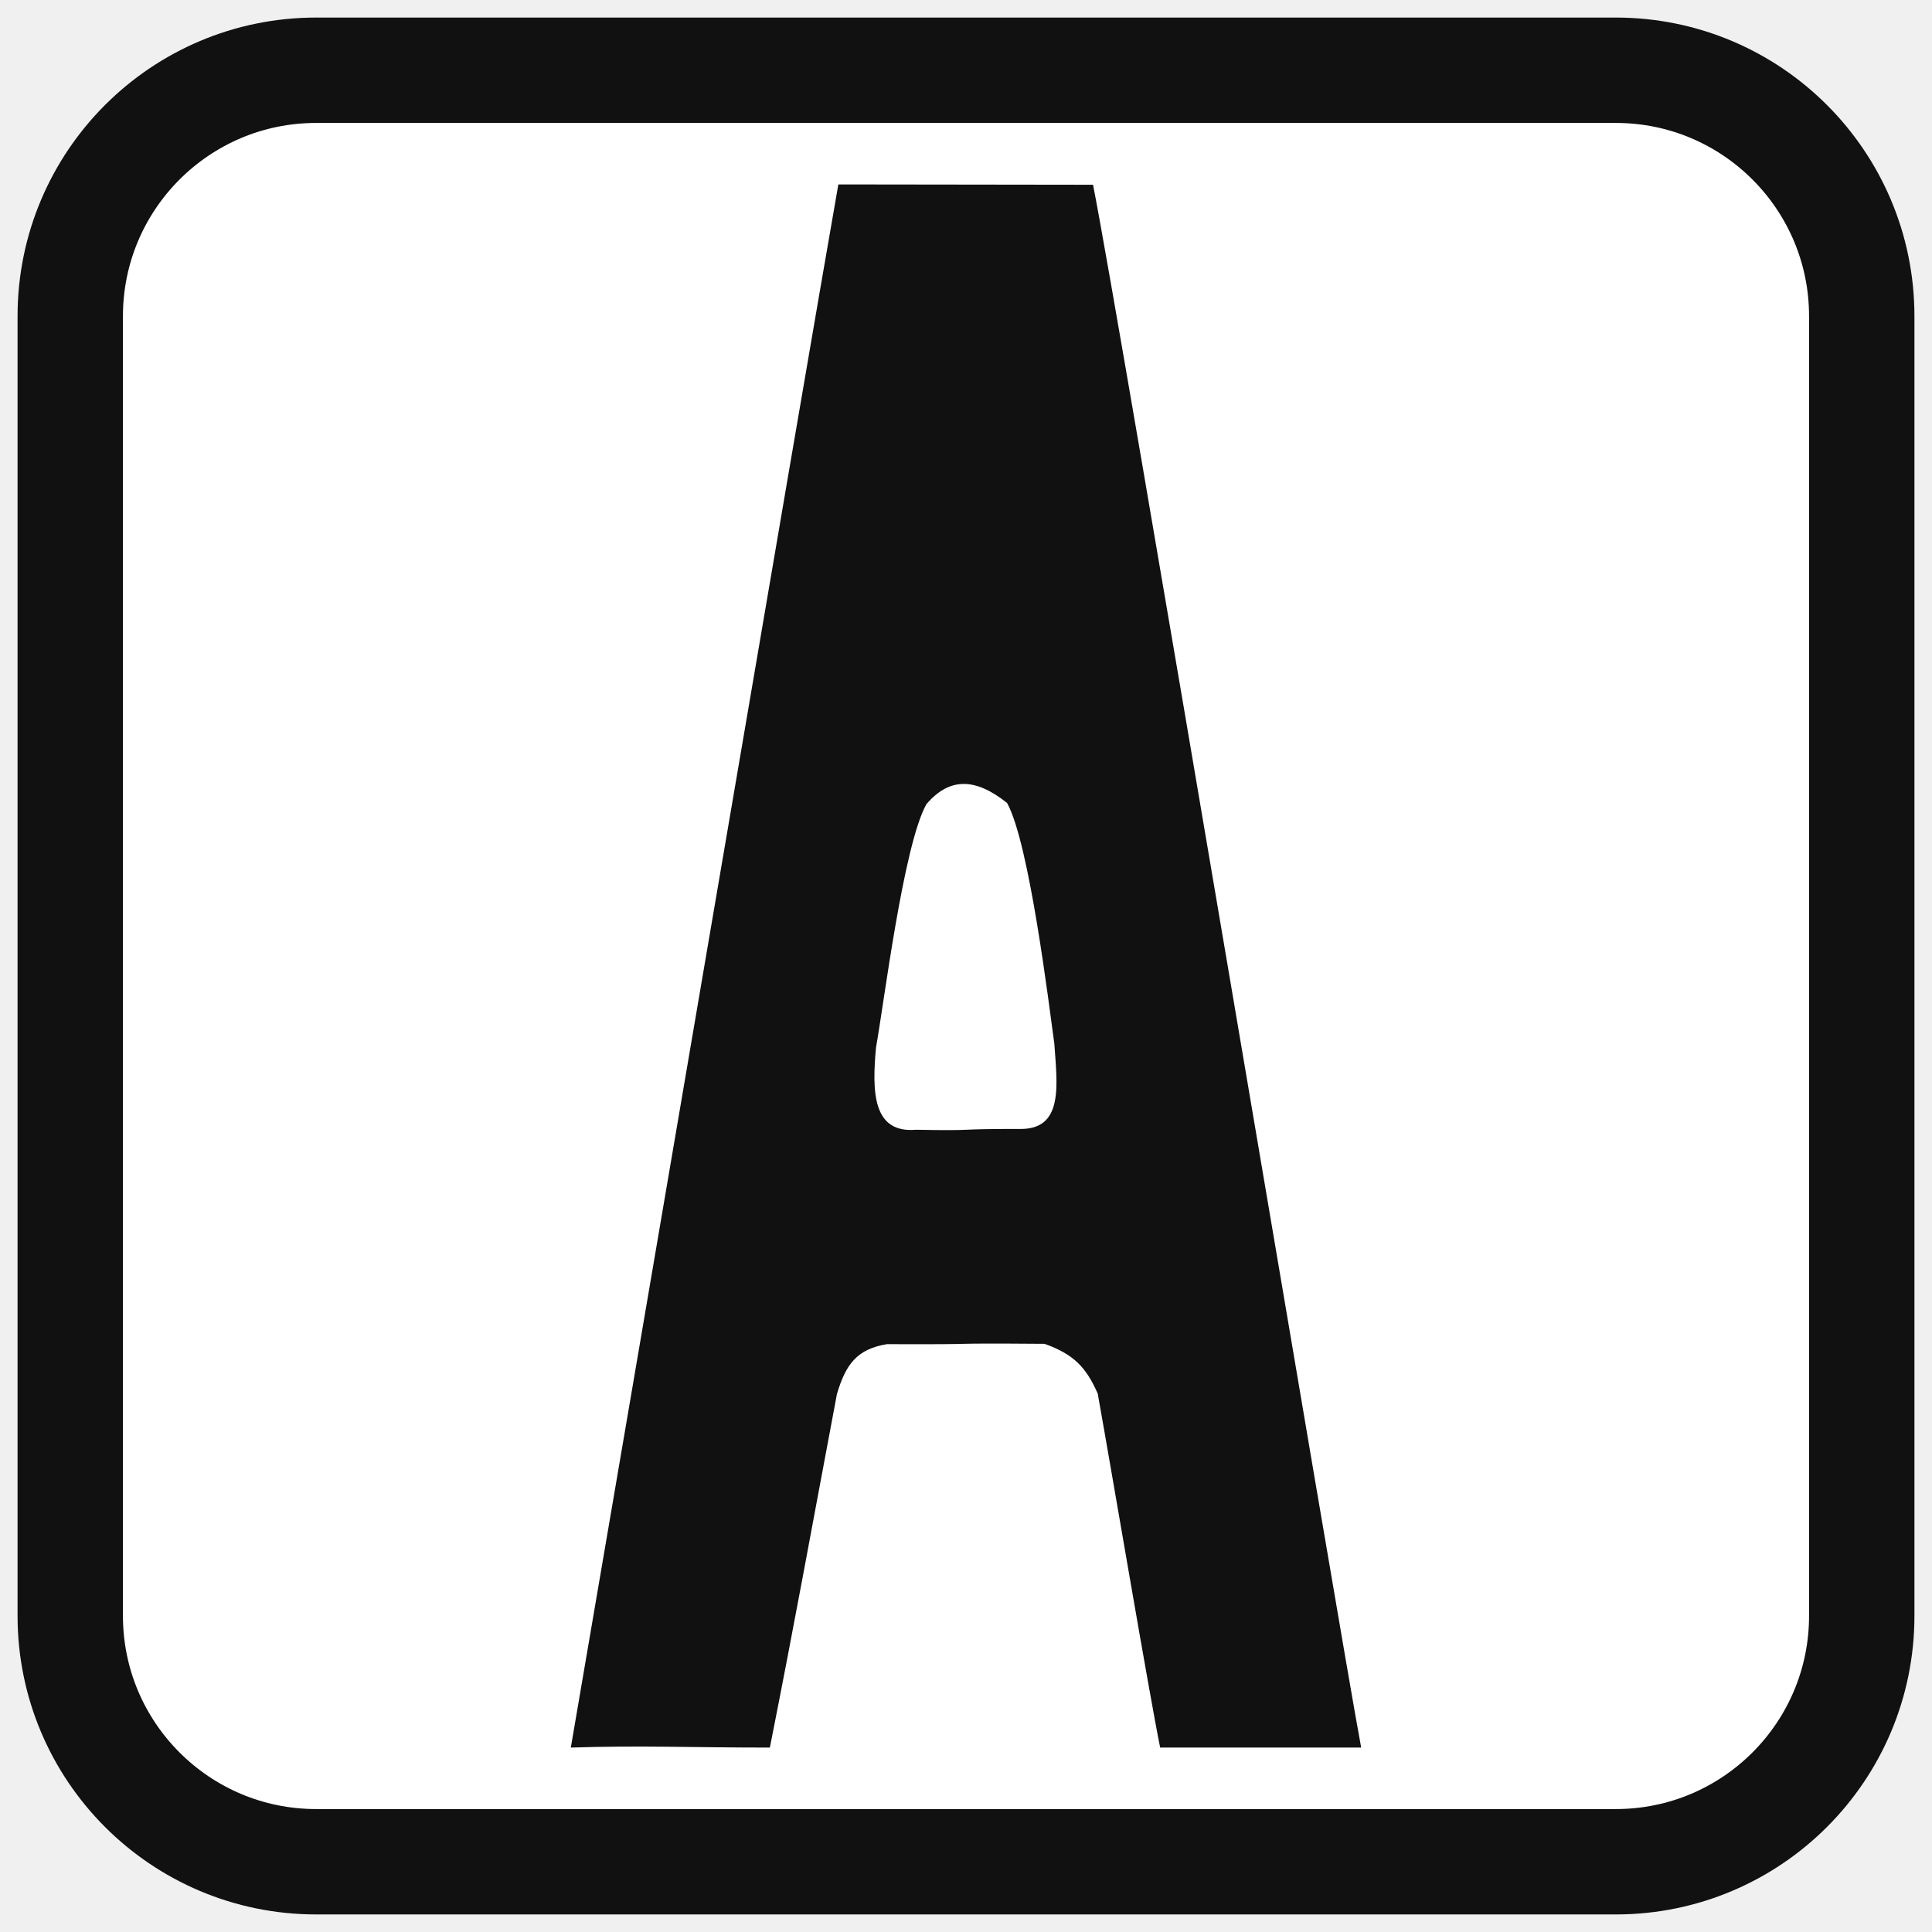
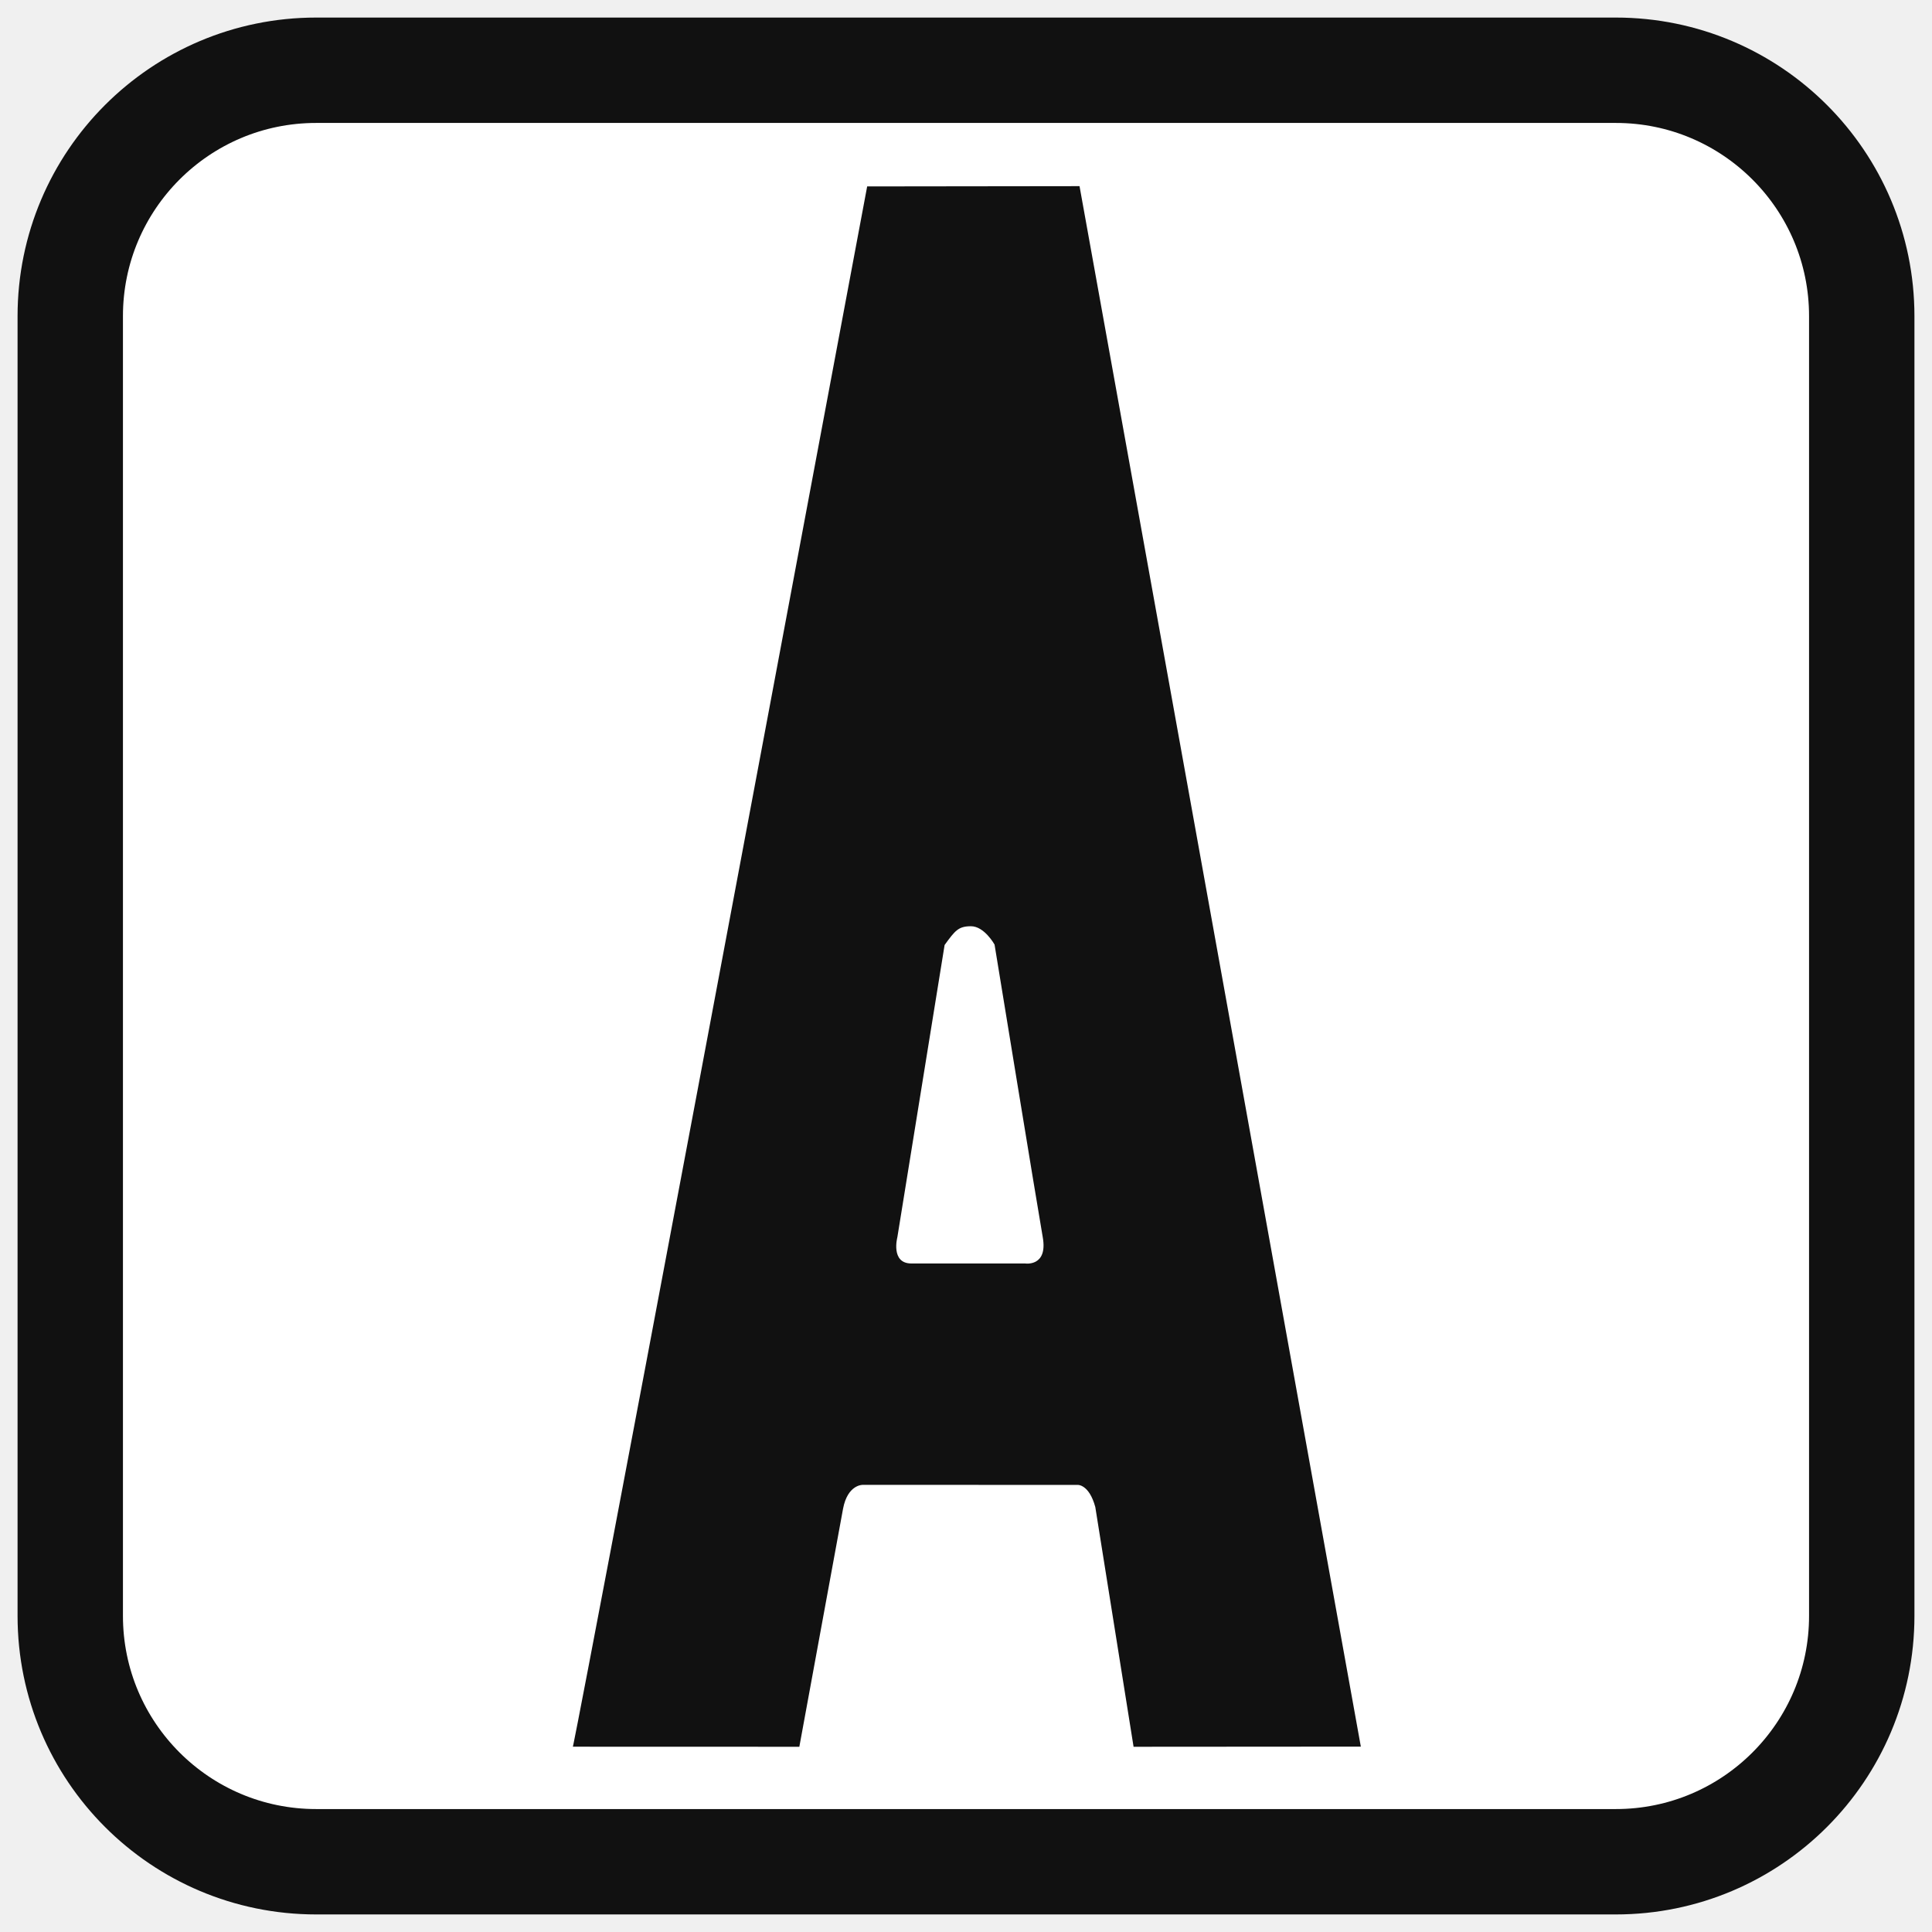
<svg xmlns="http://www.w3.org/2000/svg" viewBox="0 0 110 110">
  <rect x="4" y="4" width="102" height="102" rx="14" fill="#ffffff" stroke="#111111" stroke-width="6" />
-   <path transform="translate(32.5 10.5)" d="M 15.232 0 C 19.732 0 25.233 0.019 29.733 0.019 C 31.142 7.055 43.917 83.302 45 89 C 38.742 89 38.549 89 33.555 89 C 32.938 85.972 30.837 73.519 30 68.845 C 29.334 67.329 28.615 66.599 26.972 66.012 C 20.326 65.963 24.437 66.054 17.997 66.031 C 16.3 66.311 15.658 67.167 15.152 68.868 C 13.633 76.933 12.772 81.75 11.333 89 C 6.923 89 3.92 88.871 0 89 C 2.213 76.141 13.547 9.556 15.232 0 Z M 20.242 35.291 C 21.554 33.755 23.025 33.767 24.841 35.221 C 26.11 37.521 27.225 46.731 27.53 48.926 C 27.692 51.291 28.074 53.826 25.548 53.778 C 21.649 53.769 23.342 53.893 19.648 53.823 C 17.166 54.033 17.15 51.633 17.376 49.139 C 17.814 46.746 18.927 37.654 20.242 35.291 Z" fill="#111111" fill-rule="evenodd" />
+   <path transform="translate(32.5 10.5)" d="M 16.873 0.114 C 0.218 89.027 0.117 88.95 0.117 88.95 C 0.117 88.95 13.011 88.954 13.011 88.954 C 13.011 88.954 15.5 75.399 15.5 75.399 C 15.763 74.016 16.617 74.042 16.617 74.042 C 16.617 74.042 28.856 74.044 28.856 74.044 C 28.856 74.044 29.509 74 29.862 75.305 C 29.862 75.305 32.041 88.954 32.041 88.954 C 32.041 88.954 44.98 88.945 44.98 88.945 C 44.98 88.945 28.964 0.099 28.964 0.099 C 28.964 0.099 16.873 0.114 16.873 0.114 Z M 22.777 42.236 C 23.548 42.233 24.126 43.282 24.126 43.282 C 24.126 43.282 26.571 58.245 26.87 59.941 C 27.169 61.636 25.872 61.437 25.872 61.437 C 25.872 61.437 19.39 61.437 19.39 61.437 C 18.193 61.437 18.592 59.941 18.592 59.941 C 18.592 59.941 21.282 43.304 21.282 43.304 C 21.88 42.481 22.066 42.239 22.777 42.236 Z" fill="#111111" fill-rule="evenodd" />
</svg>
